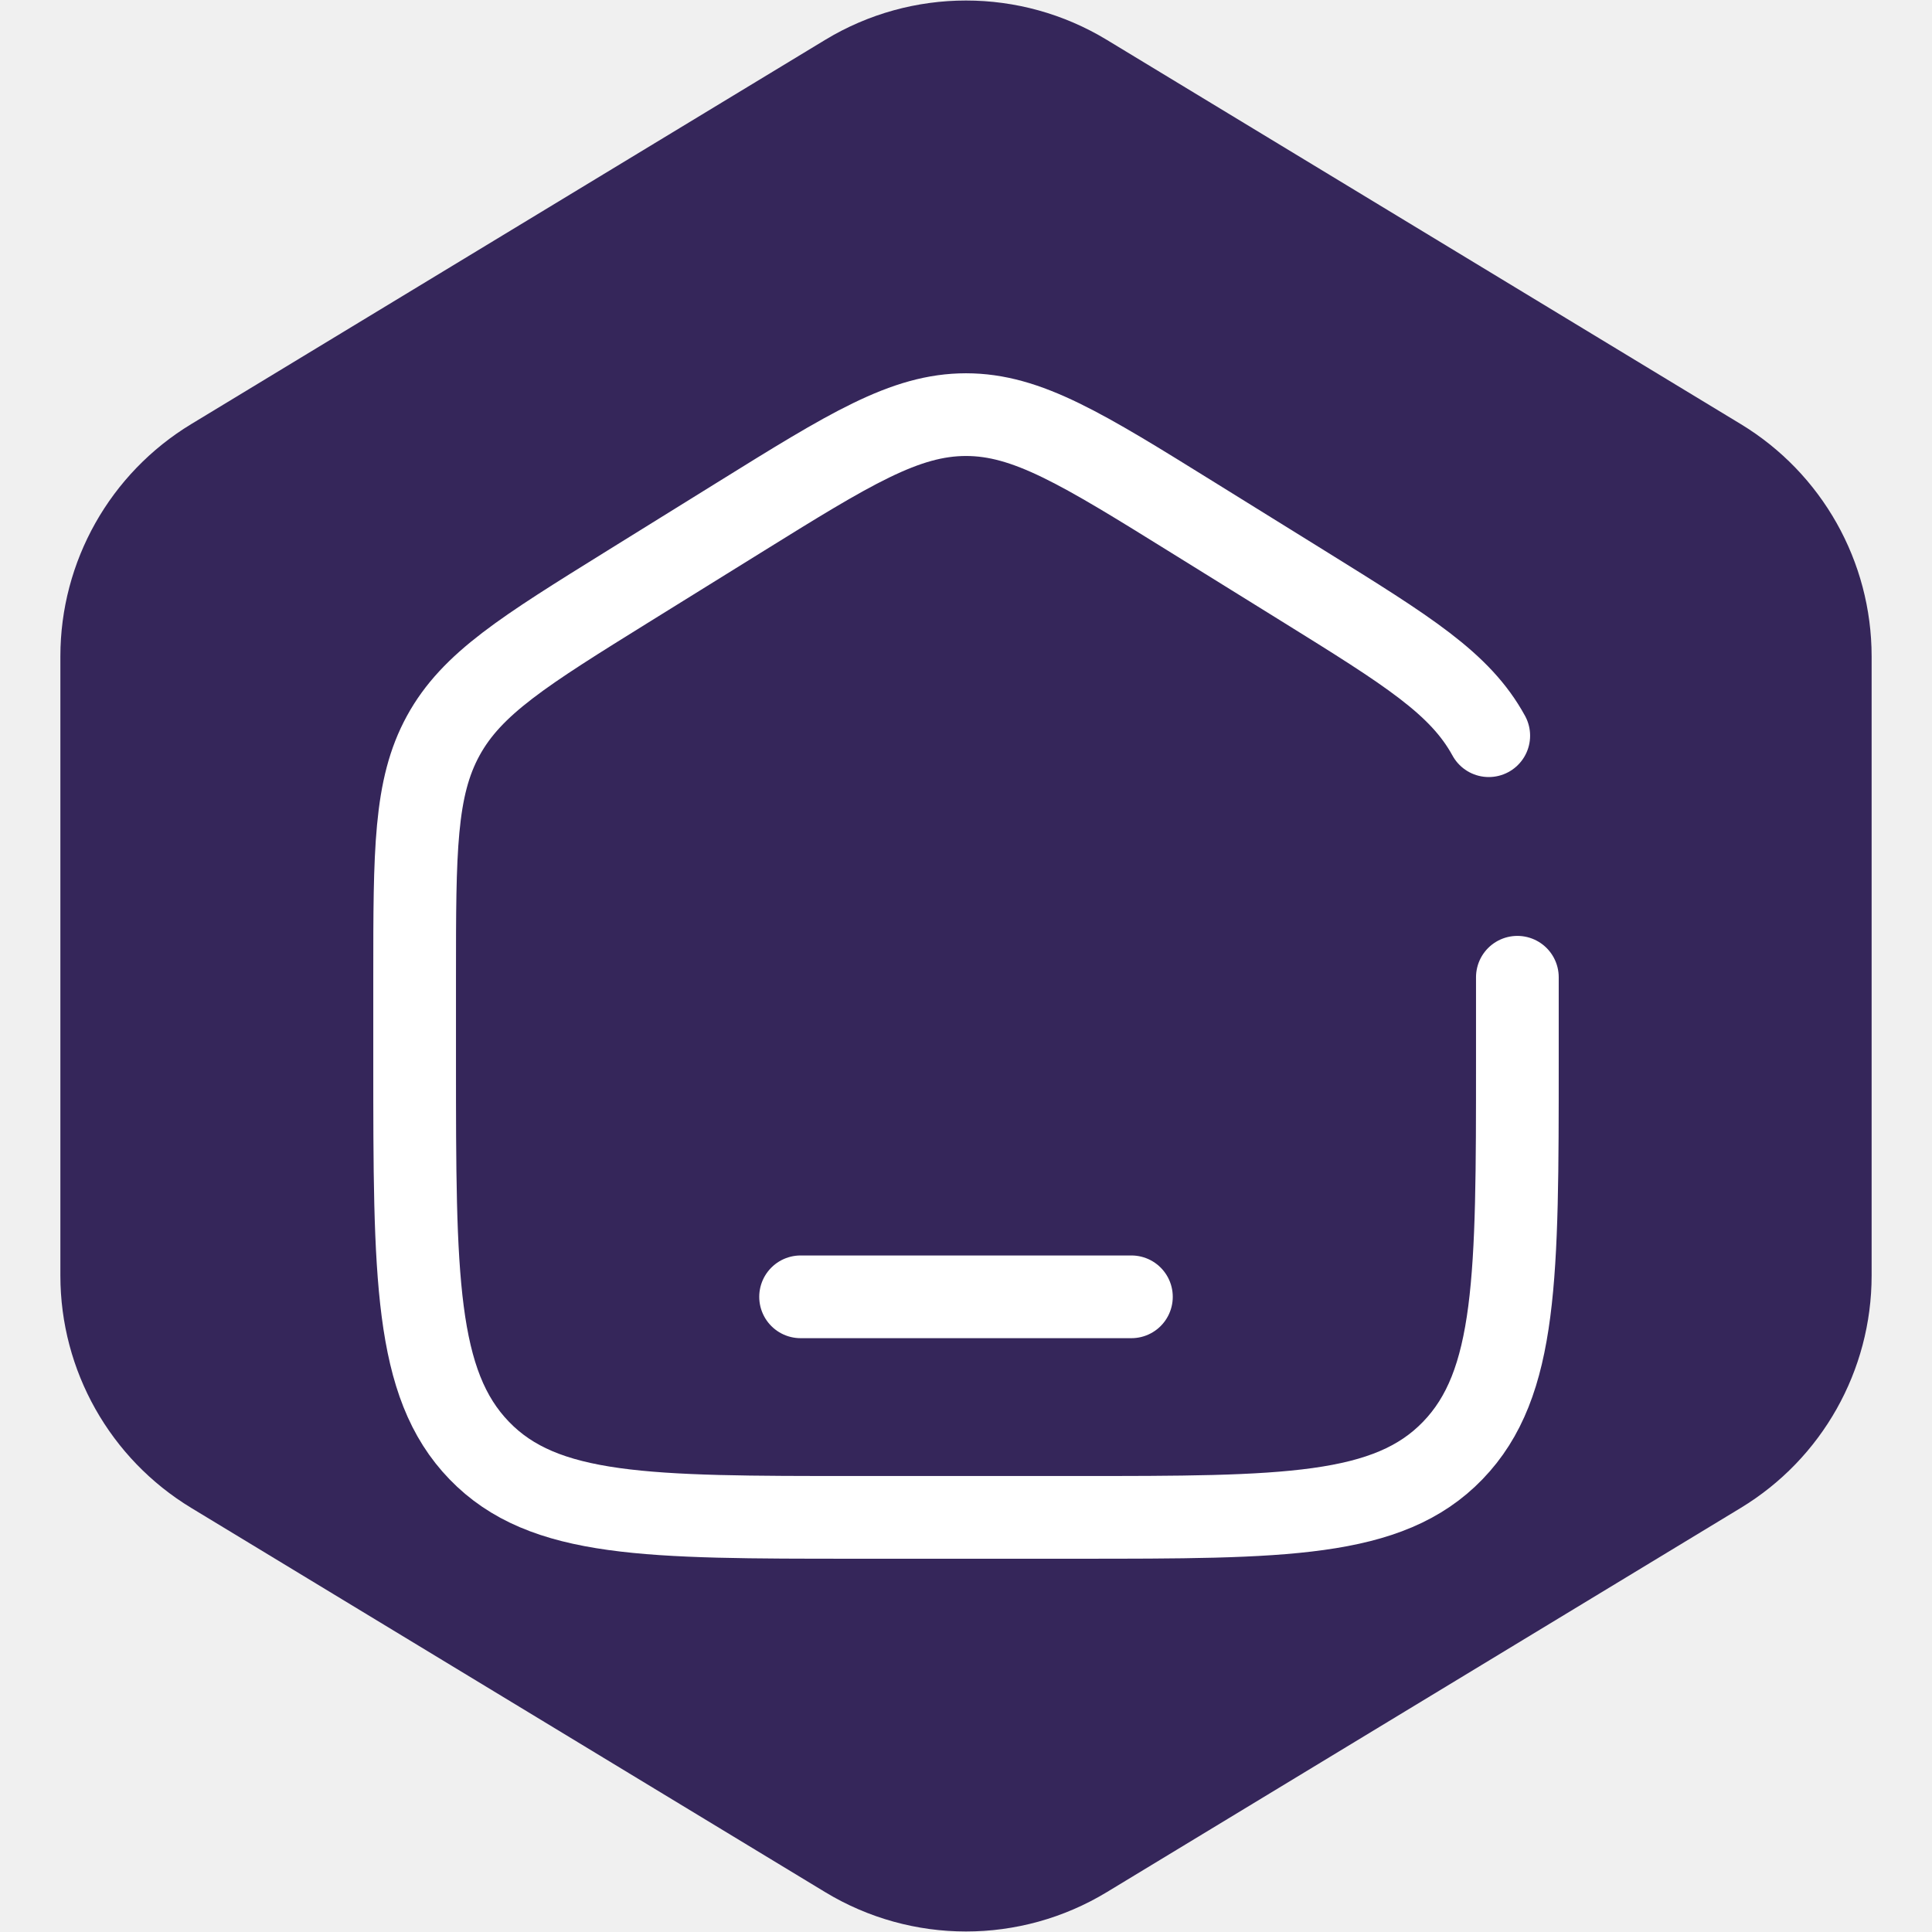
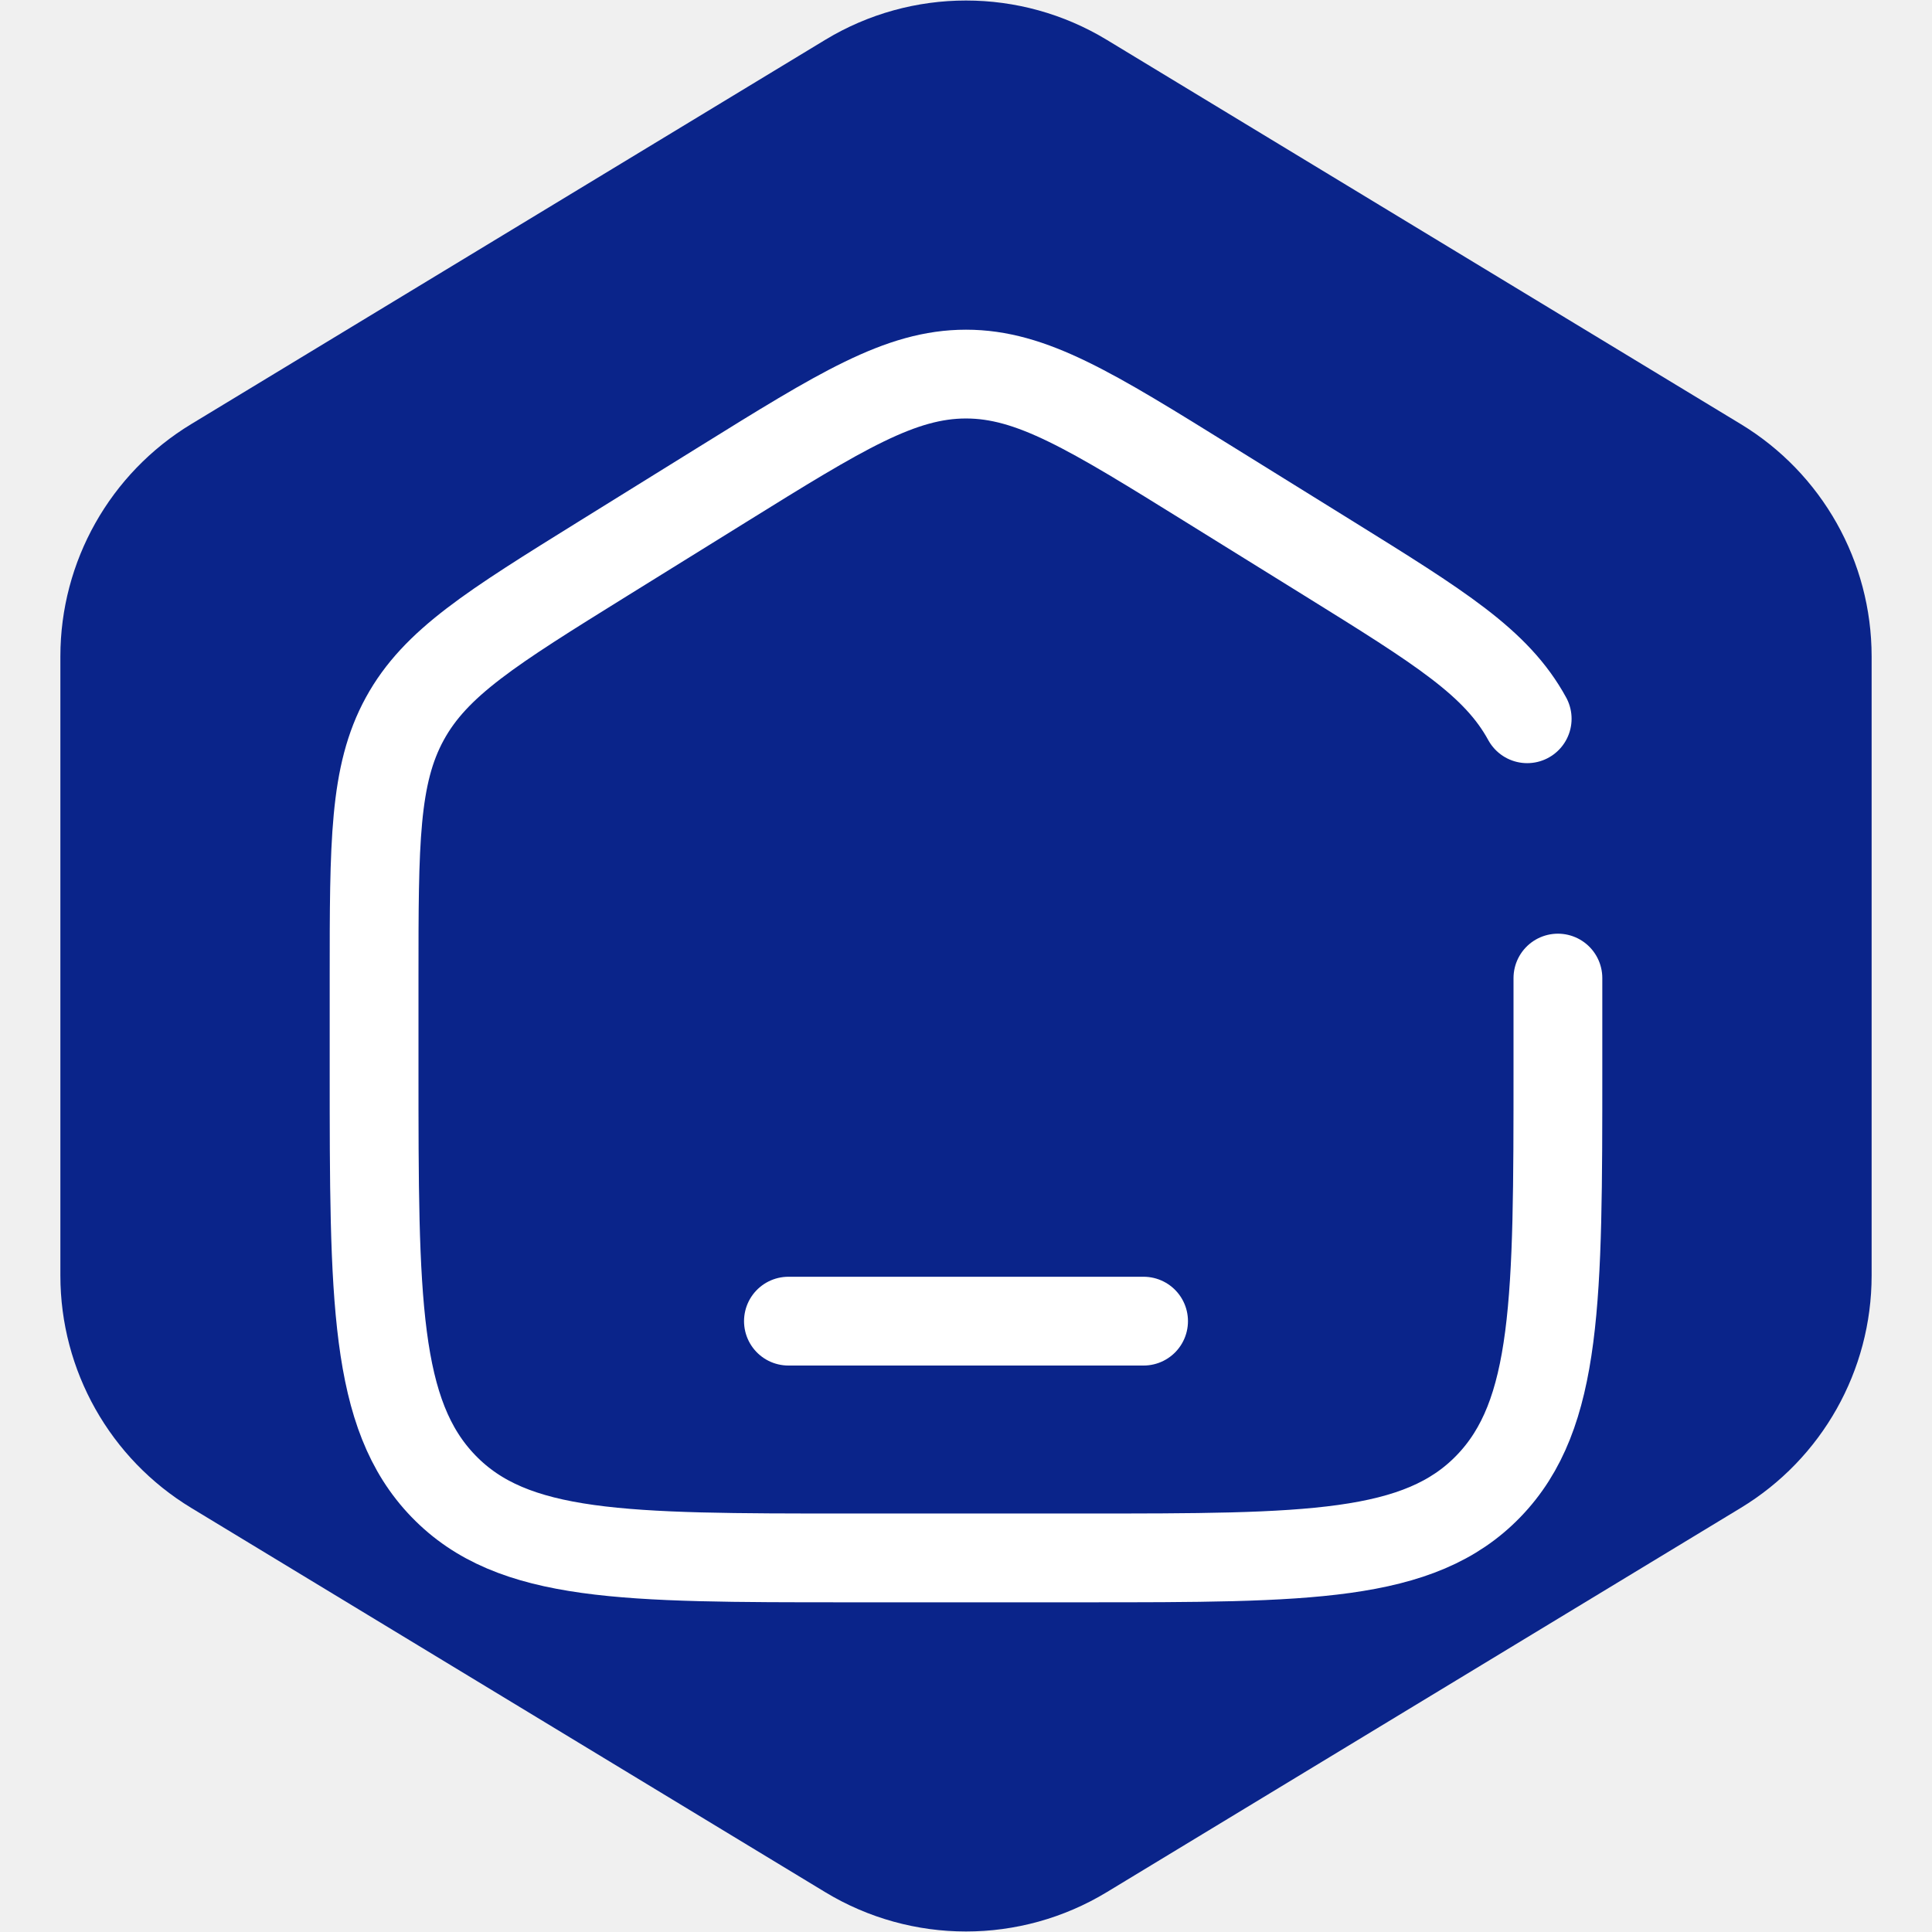
- <svg xmlns="http://www.w3.org/2000/svg" width="256px" height="256px" viewBox="-5.52 -5.52 35.04 35.04" fill="none">
+ <svg xmlns="http://www.w3.org/2000/svg" width="256px" height="256px" viewBox="-4.32 -4.32 32.64 32.64" fill="none">
  <g id="SVGRepo_bgCarrier" stroke-width="0">
-     <path transform="translate(-5.52, -5.52), scale(2.19)" fill="#35265a" d="M9.166.33a2.25 2.25 0 00-2.332 0l-5.25 3.182A2.25 2.25 0 00.5 5.436v5.128a2.25 2.25 0 001.084 1.924l5.25 3.182a2.25 2.25 0 002.332 0l5.25-3.182a2.25 2.25 0 001.084-1.924V5.436a2.25 2.25 0 00-1.084-1.924L9.166.33z" strokewidth="0" />
+     <path transform="translate(-4.32, -4.32), scale(2.04)" fill="#0a248a" d="M9.166.33a2.25 2.25 0 00-2.332 0l-5.25 3.182A2.25 2.25 0 00.5 5.436v5.128a2.25 2.25 0 001.084 1.924l5.25 3.182a2.25 2.25 0 002.332 0l5.25-3.182a2.25 2.25 0 001.084-1.924V5.436a2.25 2.25 0 00-1.084-1.924L9.166.33z" strokewidth="0" />
  </g>
  <g id="SVGRepo_tracerCarrier" stroke-linecap="round" stroke-linejoin="round" />
  <g id="SVGRepo_iconCarrier">
    <path d="M22 12.204V13.725C22 17.626 22 19.576 20.828 20.788C19.657 22 17.771 22 14 22H10C6.229 22 4.343 22 3.172 20.788C2 19.576 2 17.626 2 13.725V12.204C2 9.915 2 8.771 2.519 7.823C3.038 6.874 3.987 6.286 5.884 5.108L7.884 3.867C9.889 2.622 10.892 2 12 2C13.108 2 14.111 2.622 16.116 3.867L18.116 5.108C20.013 6.286 20.962 6.874 21.481 7.823" stroke="#fff" stroke-width="1.5" stroke-linecap="round" />
    <path d="M15 18H9" stroke="#fff" stroke-width="1.5" stroke-linecap="round" />
  </g>
</svg>
